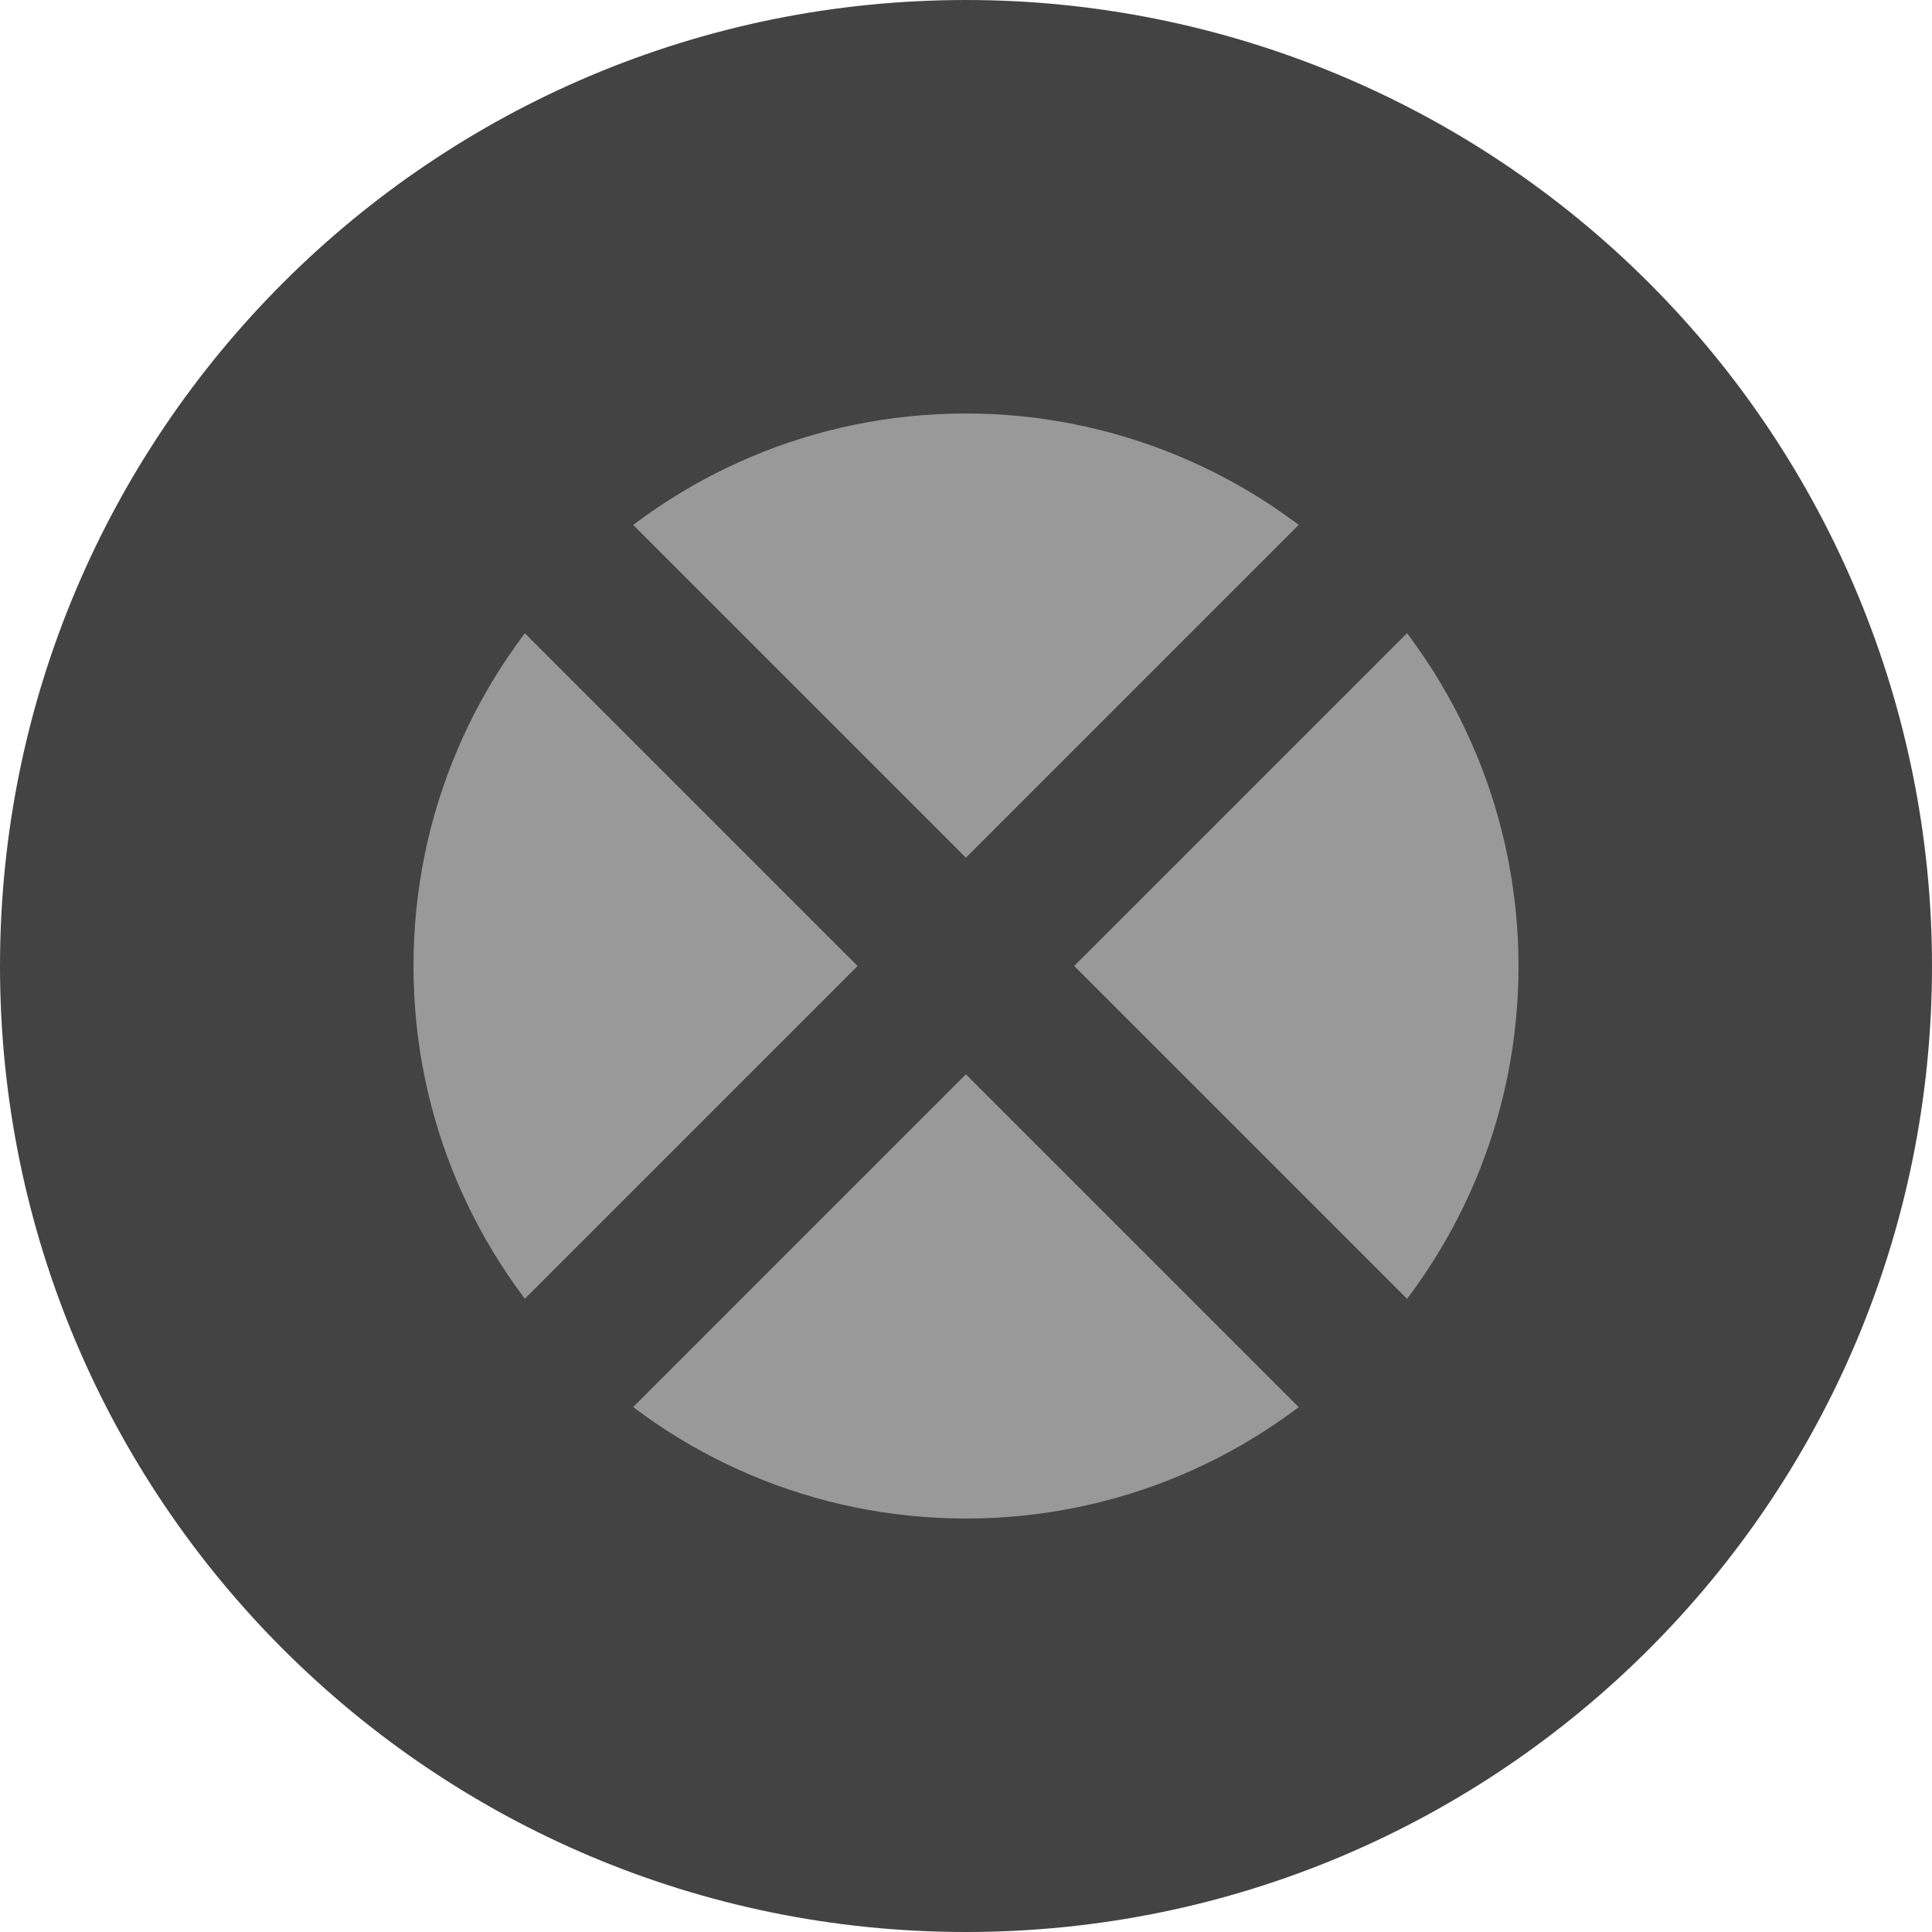
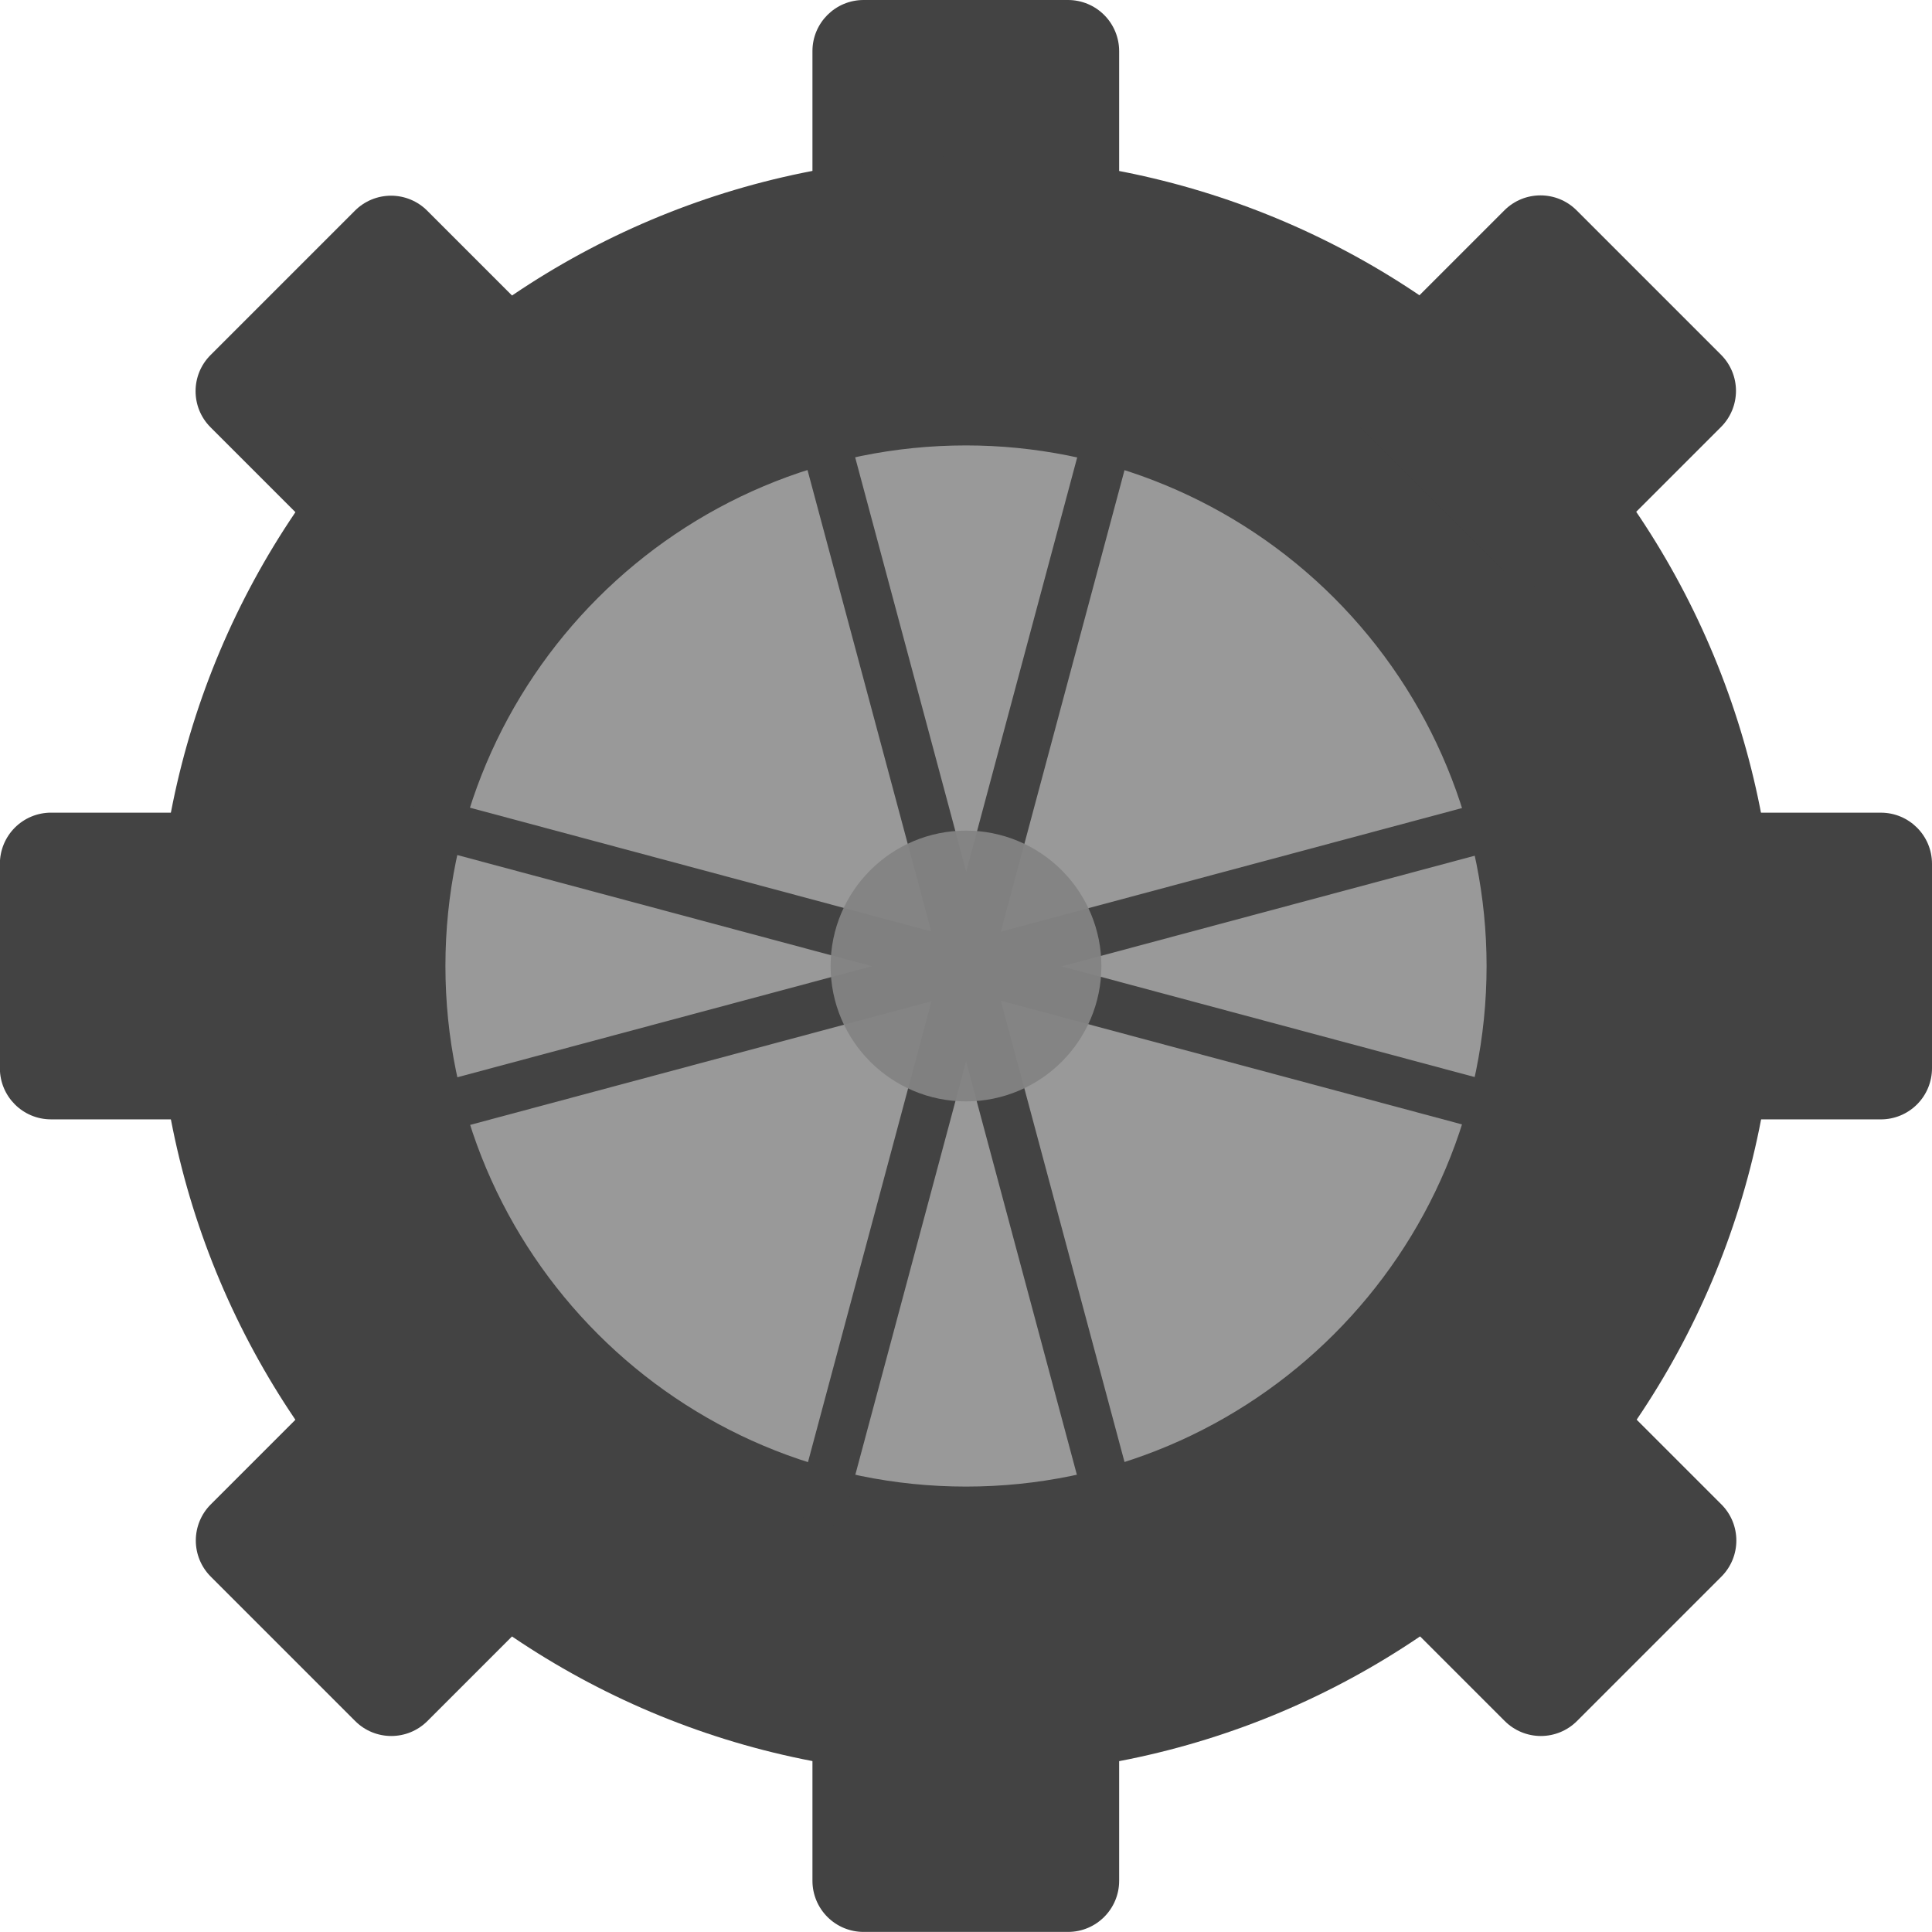
<svg xmlns="http://www.w3.org/2000/svg" version="1.1" viewBox="0.0 0.0 100.0 100.0" fill="none" stroke="none" stroke-linecap="square" stroke-miterlimit="10">
  <clipPath id="p.0">
    <path d="m0 0l100.0 0l0 100.0l-100.0 0l0 -100.0z" clip-rule="nonzero" />
  </clipPath>
  <g clip-path="url(#p.0)">
    <path fill="#000000" fill-opacity="0.0" d="m0 0l100.0 0l0 100.0l-100.0 0z" fill-rule="evenodd" />
-     <path fill="#434343" d="m0 50.0l0 0c0 -27.614 22.386 -50.0 50.0 -50.0l0 0c13.261 0 25.979 5.268 35.355 14.645c9.377 9.377 14.645 22.095 14.645 35.355l0 0c0 27.614 -22.386 50.0 -50.0 50.0l0 0c-27.614 0 -50.0 -22.386 -50.0 -50.0z" fill-rule="evenodd" />
-     <path fill="#999999" d="m21.402 50.0l0 0c0 -15.794 12.804 -28.598 28.598 -28.598l0 0c7.585 0 14.859 3.013 20.222 8.376c5.363 5.363 8.376 12.637 8.376 20.222l0 0c0 15.794 -12.804 28.598 -28.598 28.598l0 0c-15.794 0 -28.598 -12.804 -28.598 -28.598z" fill-rule="evenodd" />
-     <path fill="#434343" d="m68.563 25.825l5.606 5.606l-42.74 42.74l-5.606 -5.606z" fill-rule="evenodd" />
-     <path fill="#434343" d="m25.825 31.437l5.606 -5.606l42.74 42.74l-5.606 5.606z" fill-rule="evenodd" />
+     <path fill="#434343" d="m42.052 2.646l0 0c0 -1.461 1.185 -2.646 2.646 -2.646l10.583 0l0 0c0.702 0 1.375 0.279 1.871 0.775c0.496 0.496 0.775 1.169 0.775 1.871l0 10.583c0 1.461 -1.185 2.646 -2.646 2.646l-10.583 0c-1.461 0 -2.646 -1.185 -2.646 -2.646z" fill-rule="evenodd" />
+     <path fill="#434343" d="m8.094 50.0l0 0c0 -23.144 18.762 -41.906 41.906 -41.906l0 0c11.114 0 21.773 4.415 29.632 12.274c7.859 7.859 12.274 18.518 12.274 29.632l0 0c0 23.144 -18.762 41.906 -41.906 41.906l0 0c-23.144 0 -41.906 -18.762 -41.906 -41.906z" fill-rule="evenodd" />
+     <path fill="#999999" d="m23.055 50.0l0 0c0 -14.881 12.064 -26.945 26.945 -26.945l0 0c7.146 0 14 2.839 19.053 7.892c5.053 5.053 7.892 11.907 7.892 19.053l0 0c0 14.881 -12.064 26.945 -26.945 26.945l0 0c-14.881 0 -26.945 -12.064 -26.945 -26.945z" fill-rule="evenodd" />
+     <path fill="#434343" d="m97.354 42.064l0 0c1.461 0 2.646 1.185 2.646 2.646l0 10.583l0 0c0 0.702 -0.279 1.375 -0.775 1.871c-0.496 0.496 -1.169 0.775 -1.871 0.775l-10.583 0c-1.461 0 -2.646 -1.185 -2.646 -2.646l0 -10.583c0 -1.461 1.185 -2.646 2.646 -2.646z" fill-rule="evenodd" />
+     <path fill="#434343" d="m57.927 97.35l0 0c0 1.461 -1.185 2.646 -2.646 2.646l-10.583 0l0 0c-0.702 0 -1.375 -0.279 -1.871 -0.775c-0.496 -0.496 -0.775 -1.169 -0.775 -1.871l0 -10.583c0 -1.461 1.185 -2.646 2.646 -2.646l10.583 0c1.461 0 2.646 1.185 2.646 2.646z" fill-rule="evenodd" />
+     <path fill="#434343" d="m2.64 57.938l0 0c-1.461 0 -2.646 -1.185 -2.646 -2.646l0 -10.583l0 0c0 -0.702 0.279 -1.375 0.775 -1.871c0.496 -0.496 1.169 -0.775 1.871 -0.775l10.583 0c1.461 0 2.646 1.185 2.646 2.646l0 10.583c0 1.461 -1.185 2.646 -2.646 2.646z" fill-rule="evenodd" />
+     <path fill="#434343" d="m77.867 10.887l0 0c1.032 -1.032 2.705 -1.032 3.738 0l7.475 7.475l0 0c0.496 0.496 0.774 1.168 0.774 1.869c0 0.701 -0.278 1.373 -0.774 1.869l-7.475 7.475c-1.032 1.032 -2.705 1.032 -3.738 0l-7.475 -7.475c-1.032 -1.032 -1.032 -2.705 0 -3.738z" fill-rule="evenodd" />
+     <path fill="#434343" d="m89.099 77.868l0 0c1.032 1.032 1.032 2.705 0 3.738l-7.475 7.475l0 0c-0.496 0.496 -1.168 0.774 -1.869 0.774c-0.701 0 -1.373 -0.278 -1.869 -0.774l-7.475 -7.475c-1.032 -1.032 -1.032 -2.705 0 -3.738l7.475 -7.475c1.032 -1.032 2.705 -1.032 3.738 0z" fill-rule="evenodd" />
+     <path fill="#434343" d="m22.122 89.081l0 0c-1.032 1.032 -2.705 1.032 -3.738 0l-7.475 -7.475l0 0c-0.496 -0.496 -0.774 -1.168 -0.774 -1.869c0 -0.701 0.278 -1.373 0.774 -1.869l7.475 -7.475c1.032 -1.032 2.705 -1.032 3.738 0l7.475 7.475c1.032 1.032 1.032 2.705 0 3.738z" fill-rule="evenodd" />
+     <path fill="#434343" d="m10.897 22.116l0 0c-1.032 -1.032 -1.032 -2.705 0 -3.738l7.475 -7.475l0 0c0.496 -0.496 1.168 -0.774 1.869 -0.774c0.701 0 1.373 0.278 1.869 0.774l7.475 7.475c1.032 1.032 1.032 2.705 0 3.738l-7.475 7.475c-1.032 1.032 -2.705 1.032 -3.738 0z" fill-rule="evenodd" />
+     <path fill="#999999" d="m-73.975 40.587l0 0c0 -13.237 10.731 -23.969 23.969 -23.969l0 0c6.357 0 12.453 2.525 16.948 7.02c4.495 4.495 7.02 10.591 7.02 16.948l0 0c0 13.237 -10.731 23.969 -23.969 23.969l0 0c-13.237 0 -23.969 -10.731 -23.969 -23.969z" fill-rule="evenodd" />
+     <path fill="#434343" d="m-34.451 20.325l4.693 4.693l-35.811 35.811l-4.693 -4.693z" fill-rule="evenodd" />
+     <path fill="#434343" d="m-70.268 25.028l4.693 -4.693l35.811 35.811l-4.693 4.693z" fill-rule="evenodd" />
+     <path fill="#434343" d="m41.071 21.622l2.457 -0.693l15.402 57.449l-2.457 0.693z" fill-rule="evenodd" />
+     <path fill="#434343" d="m79.03 56.473l-0.63 2.457l-57.449 -15.402l0.63 -2.457z" fill-rule="evenodd" />
+     <path fill="#434343" d="m78.394 41.096l0.693 2.457l-57.48 15.402l-0.693 -2.457z" fill-rule="evenodd" />
+     <path fill="#434343" d="m43.542 79.055l-2.457 -0.63l15.402 -57.48l2.457 0.63z" fill-rule="evenodd" />
+     <path fill="#848484" fill-opacity="0.95" d="m42.992 50.0l0 0c0 -3.87 3.138 -7.008 7.008 -7.008l0 0c1.859 0 3.641 0.738 4.955 2.053c1.314 1.314 2.053 3.097 2.053 4.955l0 0c0 3.87 -3.138 7.008 -7.008 7.008l0 0c-3.87 0 -7.008 -3.138 -7.008 -7.008z" fill-rule="evenodd" />
+     <path fill="#b7b7b7" d="m-19.651 63.701l0 0c0 -2.635 2.136 -4.772 4.772 -4.772l0 0c1.266 0 2.479 0.503 3.374 1.398c0.895 0.895 1.398 2.109 1.398 3.374l0 0c0 2.635 -2.136 4.772 -4.772 4.772l0 0c-2.635 0 -4.772 -2.136 -4.772 -4.772z" fill-rule="evenodd" />
  </g>
</svg>
